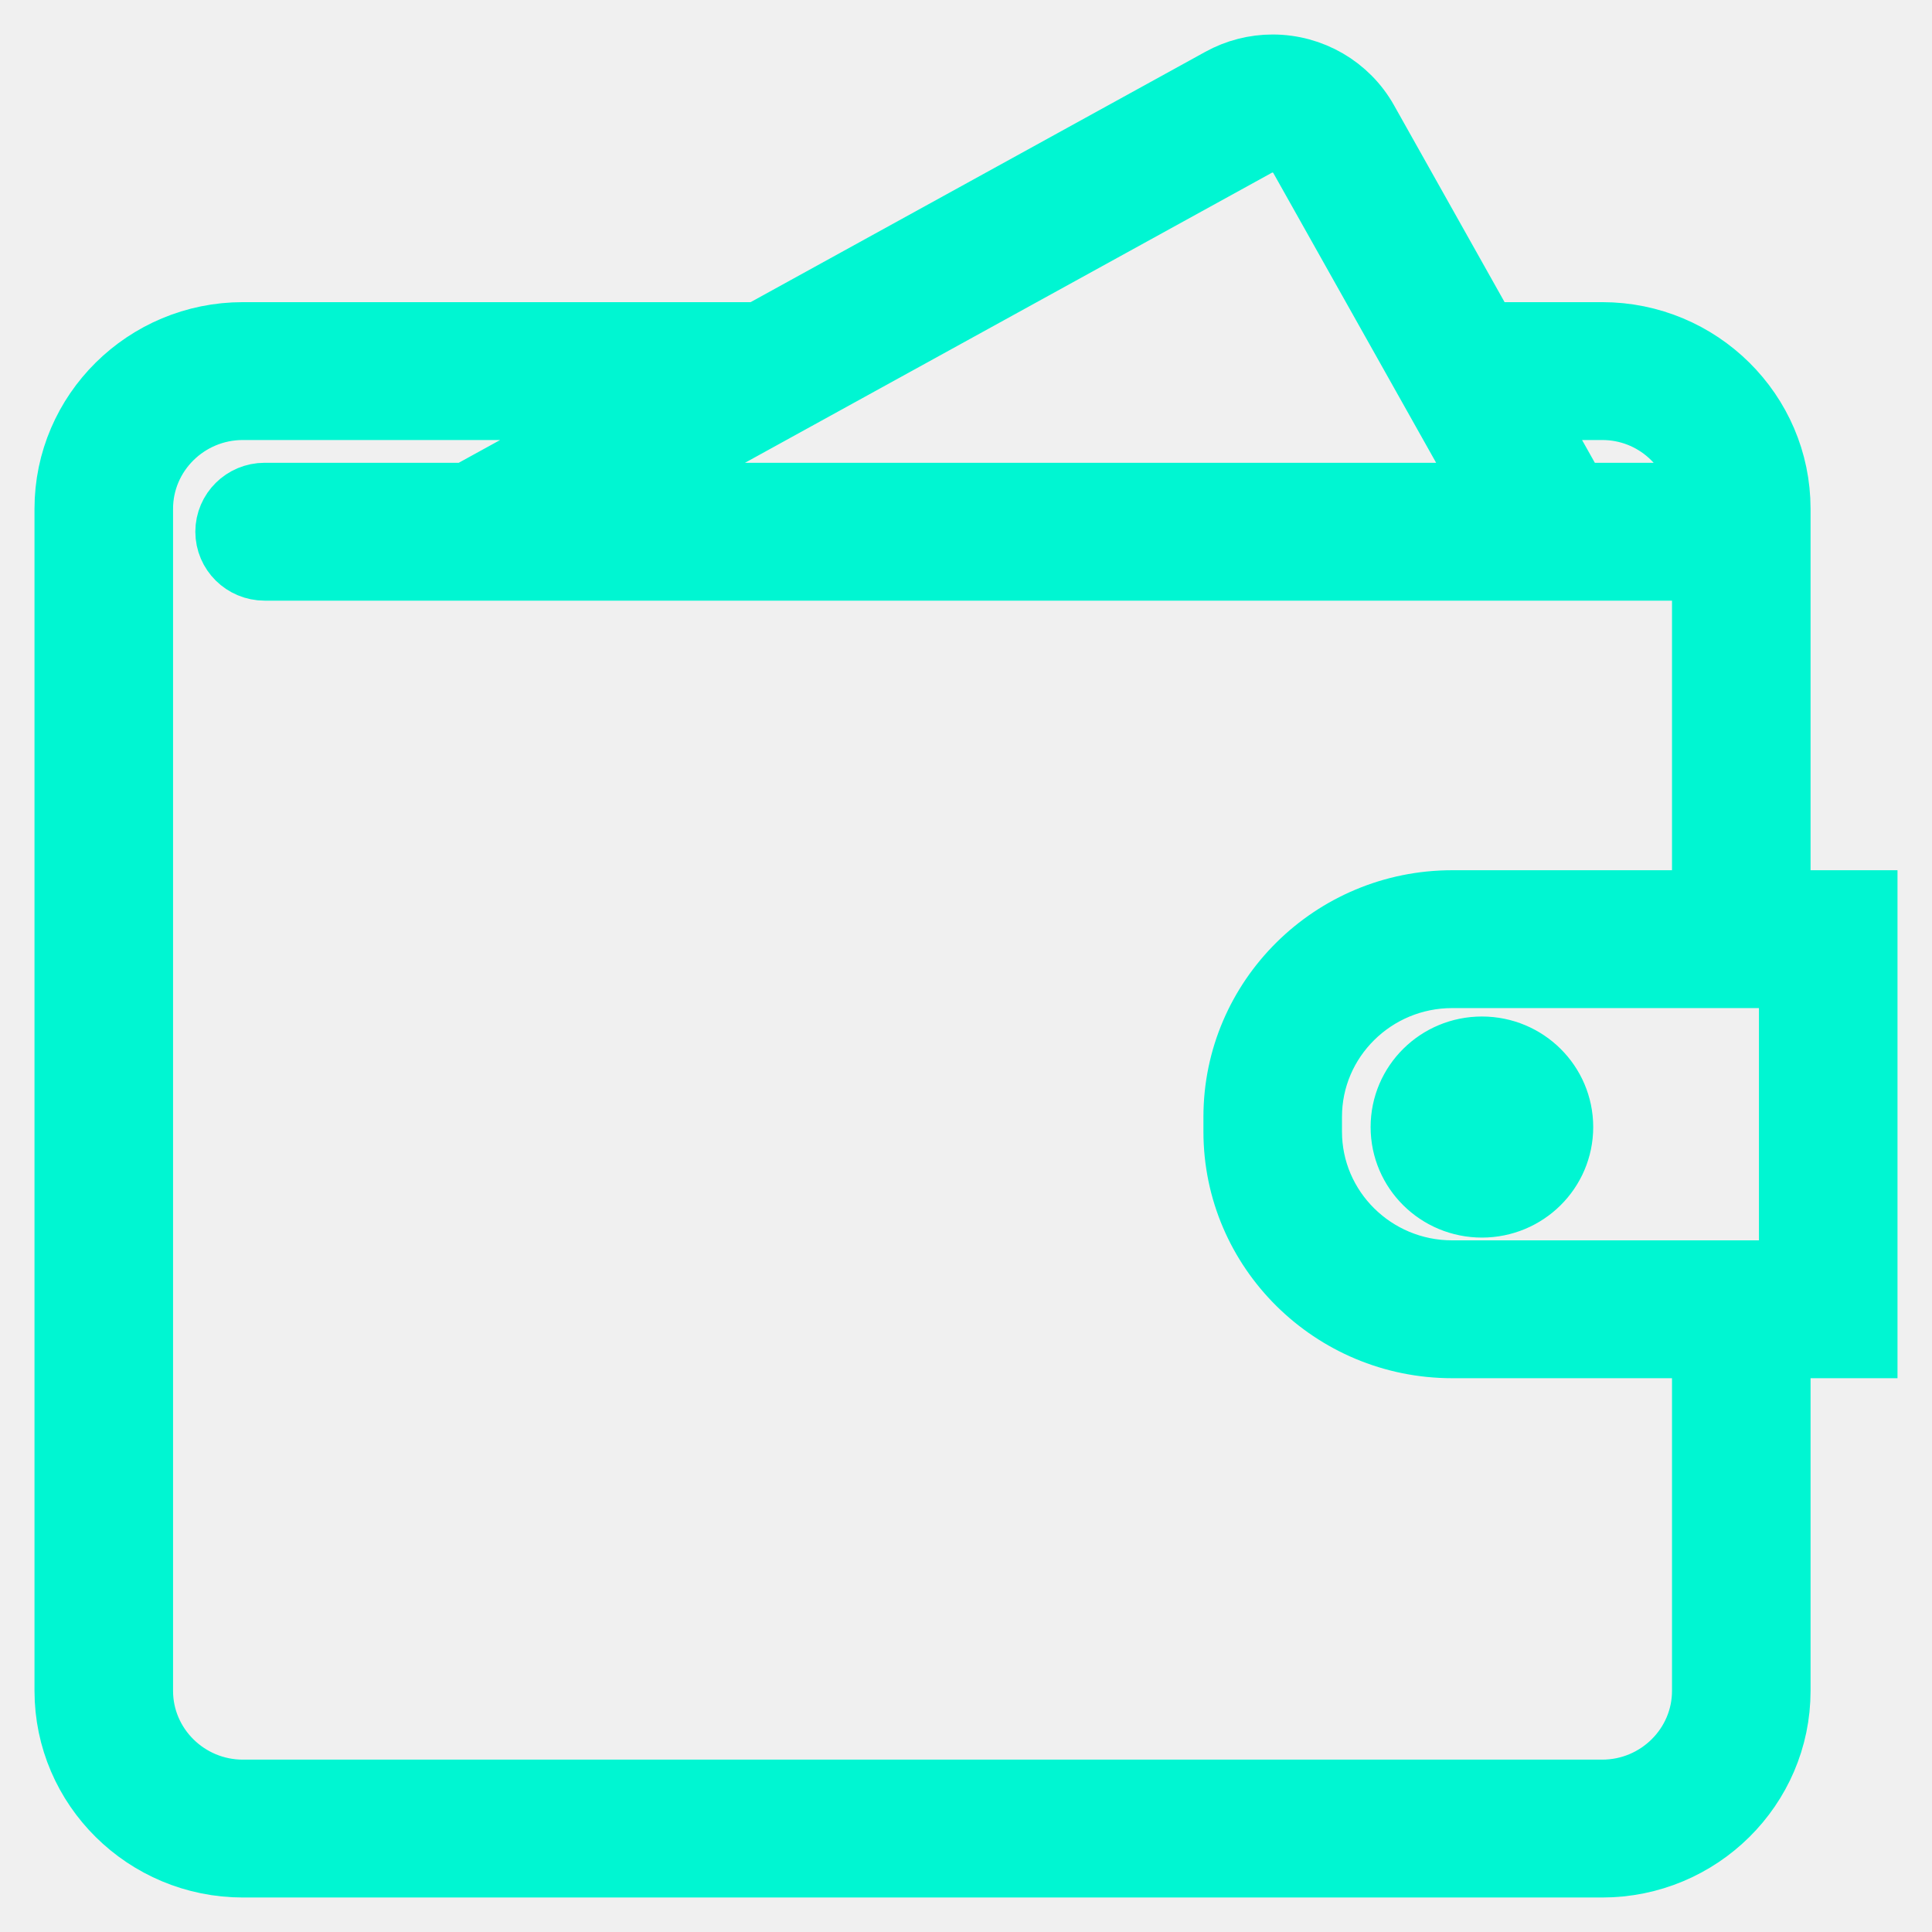
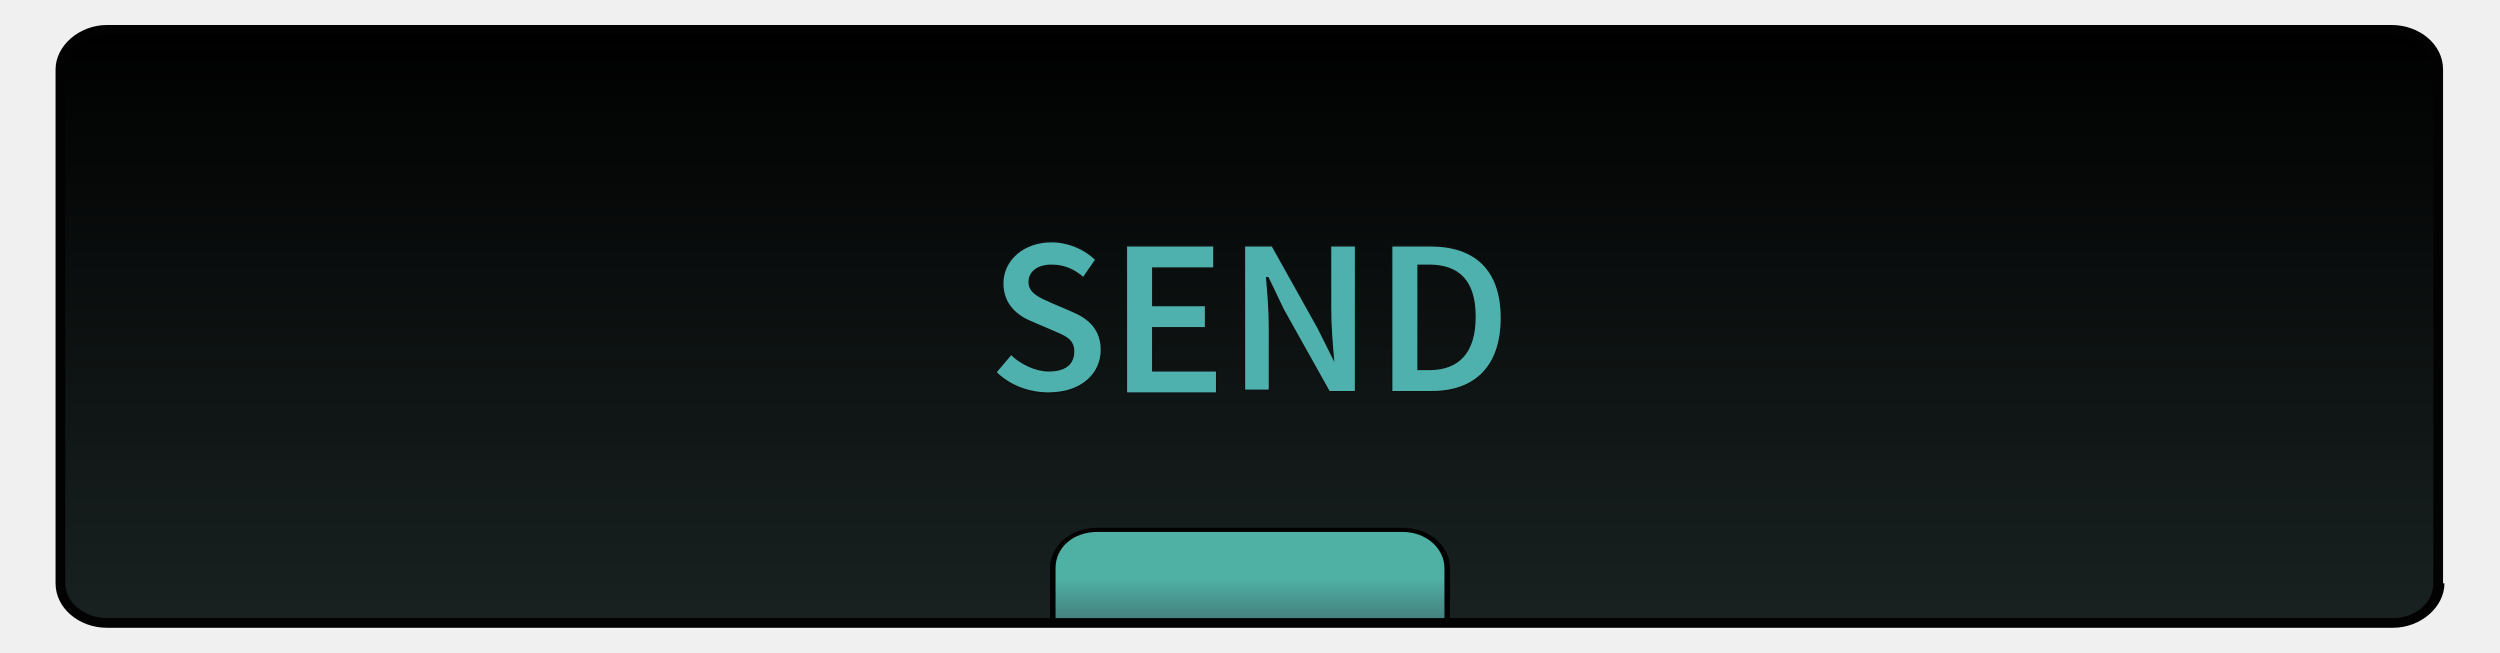
- <svg xmlns="http://www.w3.org/2000/svg" width="28px" height="28px" viewBox="0 0 28 28" version="1.1">
-   <defs />
-   <g id="Page-2" stroke="none" stroke-width="1" fill="none" fill-rule="evenodd">
-     <g id="settings" transform="translate(-21, -212)" fill="#00F6D2" fill-rule="nonzero" stroke="#00F6D2">
-       <g id="menu">
-         <g id="wallet" transform="translate(21, 212)">
-           <path d="M27,13.112 L25.74,13.112 L25.74,7.374 C25.74,5.998 24.609,4.879 23.22,4.879 L21.513,4.879 L19.767,1.77 C19.5,1.295 18.994,1 18.444,1 C18.188,1 17.934,1.065 17.71,1.189 L11.007,4.879 L3.52,4.879 C2.131,4.879 1,5.998 1,7.373 L1,24.505 C1,25.881 2.131,27 3.52,27 L23.22,27 C24.609,27 25.74,25.881 25.74,24.505 L25.74,19.474 L27,19.474 L27,13.112 Z M23.22,5.877 C23.996,5.877 24.63,6.46 24.715,7.207 L22.821,7.207 L22.074,5.877 L23.22,5.877 Z M18.2,2.061 C18.437,1.93 18.755,2.021 18.885,2.254 L21.668,7.207 L8.852,7.207 L18.2,2.061 Z M24.732,24.505 C24.732,25.33 24.053,26.002 23.22,26.002 L3.52,26.002 C2.687,26.002 2.008,25.33 2.008,24.505 L2.008,7.374 C2.008,6.548 2.687,5.877 3.52,5.877 L9.195,5.877 L6.777,7.207 L3.835,7.207 C3.557,7.207 3.331,7.431 3.331,7.706 C3.331,7.982 3.557,8.205 3.835,8.205 L4.964,8.205 L23.381,8.205 L24.732,8.205 L24.732,13.112 L21.046,13.112 C19.334,13.112 17.941,14.492 17.941,16.186 L17.941,16.401 C17.941,18.095 19.334,19.474 21.046,19.474 L24.732,19.474 L24.732,24.505 Z M25.992,18.476 L25.74,18.476 L21.046,18.476 C19.889,18.476 18.949,17.545 18.949,16.4 L18.949,16.186 C18.949,15.041 19.889,14.11 21.046,14.11 L25.74,14.11 L25.992,14.11 L25.992,18.476 Z M22.59,16.334 C22.59,16.943 22.092,17.436 21.477,17.436 C20.862,17.436 20.364,16.943 20.364,16.334 C20.364,15.725 20.862,15.232 21.477,15.232 C22.092,15.232 22.59,15.725 22.59,16.334 Z" id="Shape" />
-         </g>
-       </g>
-     </g>
+ <svg xmlns="http://www.w3.org/2000/svg" version="1.1" id="Слой_1" x="0px" y="0px" viewBox="0 0 180 47" style="enable-background:new 0 0 180 47;" xml:space="preserve">
+   <style type="text/css">
+ 	.st0{fill:#020202;}
+ 	.st1{fill:url(#SVGID_1_);}
+ 	.st2{fill:url(#SVGID_2_);}
+ 	.st3{fill:url(#SVGID_3_);}
+ 	.st4{fill:url(#SVGID_4_);}
+ 	.st5{fill:url(#SVGID_5_);}
+ 	.st6{fill:url(#SVGID_6_);}
+ 	.st7{fill:url(#SVGID_7_);}
+ 	.st8{fill:url(#SVGID_8_);}
+ 	.st9{fill:url(#SVGID_9_);}
+ 	.st10{fill:#FFFFFF;}
+ 	.st11{fill:url(#SVGID_10_);}
+ 	.st12{fill:#4EB1AD;stroke:#0E0F0F;stroke-width:0.1;stroke-miterlimit:10;}
+ 	.st13{fill:#BCBBBB;}
+ </style>
+   <path class="st0" d="M176,42c0,1.7-1.7,3.2-3.7,3.2H7.7c-2,0-3.7-1.4-3.7-3.2V5c0-1.7,1.7-3.2,3.7-3.2h164.5c2,0,3.7,1.4,3.7,3.2V42  z" />
+   <linearGradient id="SVGID_1_" gradientUnits="userSpaceOnUse" x1="89.996" y1="2.445" x2="89.996" y2="43.816">
+     <stop offset="0" style="stop-color:#000000" />
+     <stop offset="1" style="stop-color:#182120" />
+   </linearGradient>
+   <path class="st1" d="M172.3,44.5H7.7c-1.6,0-3-1.1-3-2.5V5c0-1.4,1.3-2.5,3-2.5h164.5c1.6,0,3,1.1,3,2.5v37  C175.2,43.4,173.9,44.5,172.3,44.5L172.3,44.5z" />
+   <path class="st0" d="M101,38H79c-1.9,0-3.4,1.3-3.4,2.9v3.6h28.8v-3.6C104.4,39.3,102.9,38,101,38z" />
+   <linearGradient id="SVGID_2_" gradientUnits="userSpaceOnUse" x1="89.996" y1="46.391" x2="89.996" y2="41.655">
+     <stop offset="0" style="stop-color:#3E6367" />
+     <stop offset="1" style="stop-color:#4FB1A4" />
+   </linearGradient>
+   <path class="st2" d="M101,38.3H79c-1.7,0-3,1.1-3,2.6v3.6H104v-3.6C104,39.5,102.7,38.3,101,38.3z" />
+   <g>
+     <path class="st12" d="M71.7,26.8l1.1-1.3c0.7,0.7,1.8,1.2,2.7,1.2c1.2,0,1.8-0.5,1.8-1.4c0-0.9-0.7-1.1-1.6-1.5l-1.4-0.6   c-1-0.4-2.1-1.2-2.1-2.8c0-1.7,1.5-3,3.5-3c1.2,0,2.4,0.5,3.2,1.3L78,20c-0.7-0.6-1.4-0.9-2.3-0.9c-1,0-1.6,0.5-1.6,1.2   c0,0.8,0.8,1.1,1.7,1.5l1.4,0.6c1.2,0.5,2.1,1.3,2.1,2.8c0,1.7-1.4,3.1-3.8,3.1C74.1,28.3,72.7,27.8,71.7,26.8z" />
+     <path class="st12" d="M81.1,17.7h6.3v1.6H83v2.7h3.8v1.6H83v3.1h4.6v1.6h-6.5V17.7z" />
+     <path class="st12" d="M89.7,17.7h1.9l3.3,5.9l1.1,2.2H96c-0.1-1.1-0.2-2.4-0.2-3.6v-4.5h1.8v10.5h-1.9l-3.3-5.9L91.3,20h-0.1   c0.1,1.1,0.2,2.4,0.2,3.5v4.6h-1.8V17.7z" />
+     <path class="st12" d="M100.2,17.7h2.8c3.2,0,5.1,1.7,5.1,5.2s-1.9,5.3-5,5.3h-2.9V17.7z M102.9,26.6c2.1,0,3.3-1.2,3.3-3.8   c0-2.6-1.2-3.7-3.3-3.7h-0.8v7.5H102.9z" />
  </g>
</svg>
